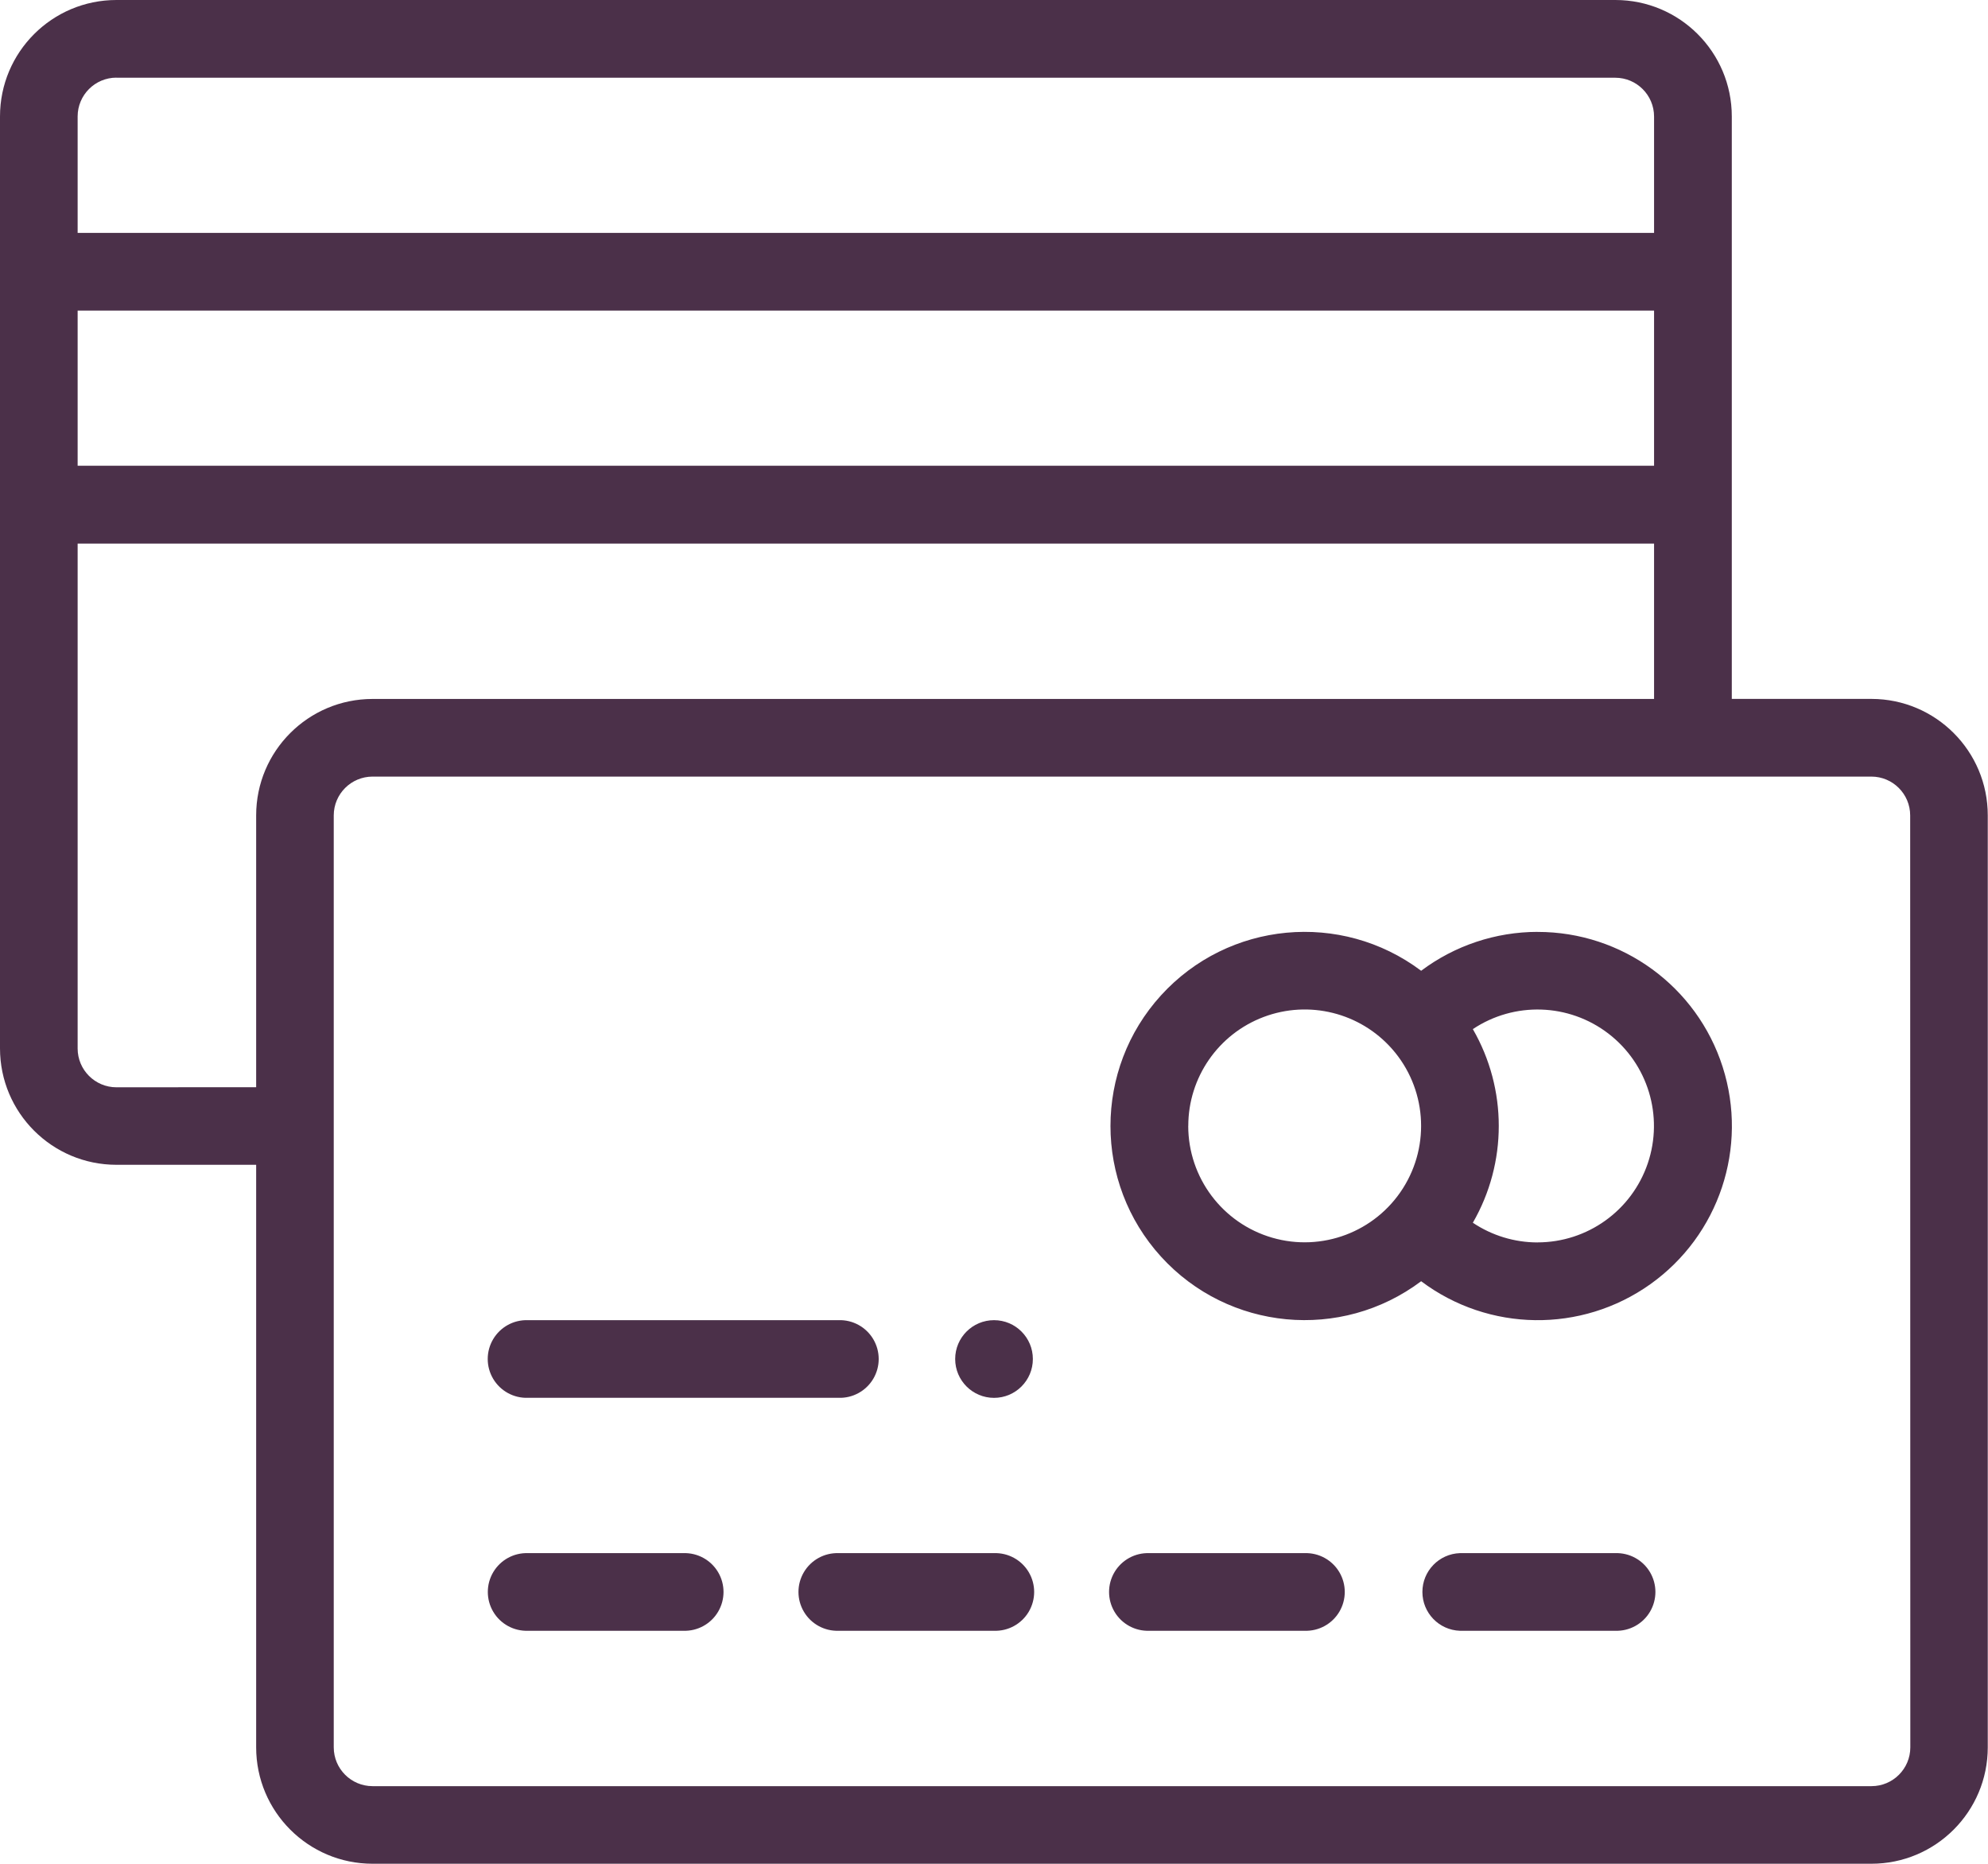
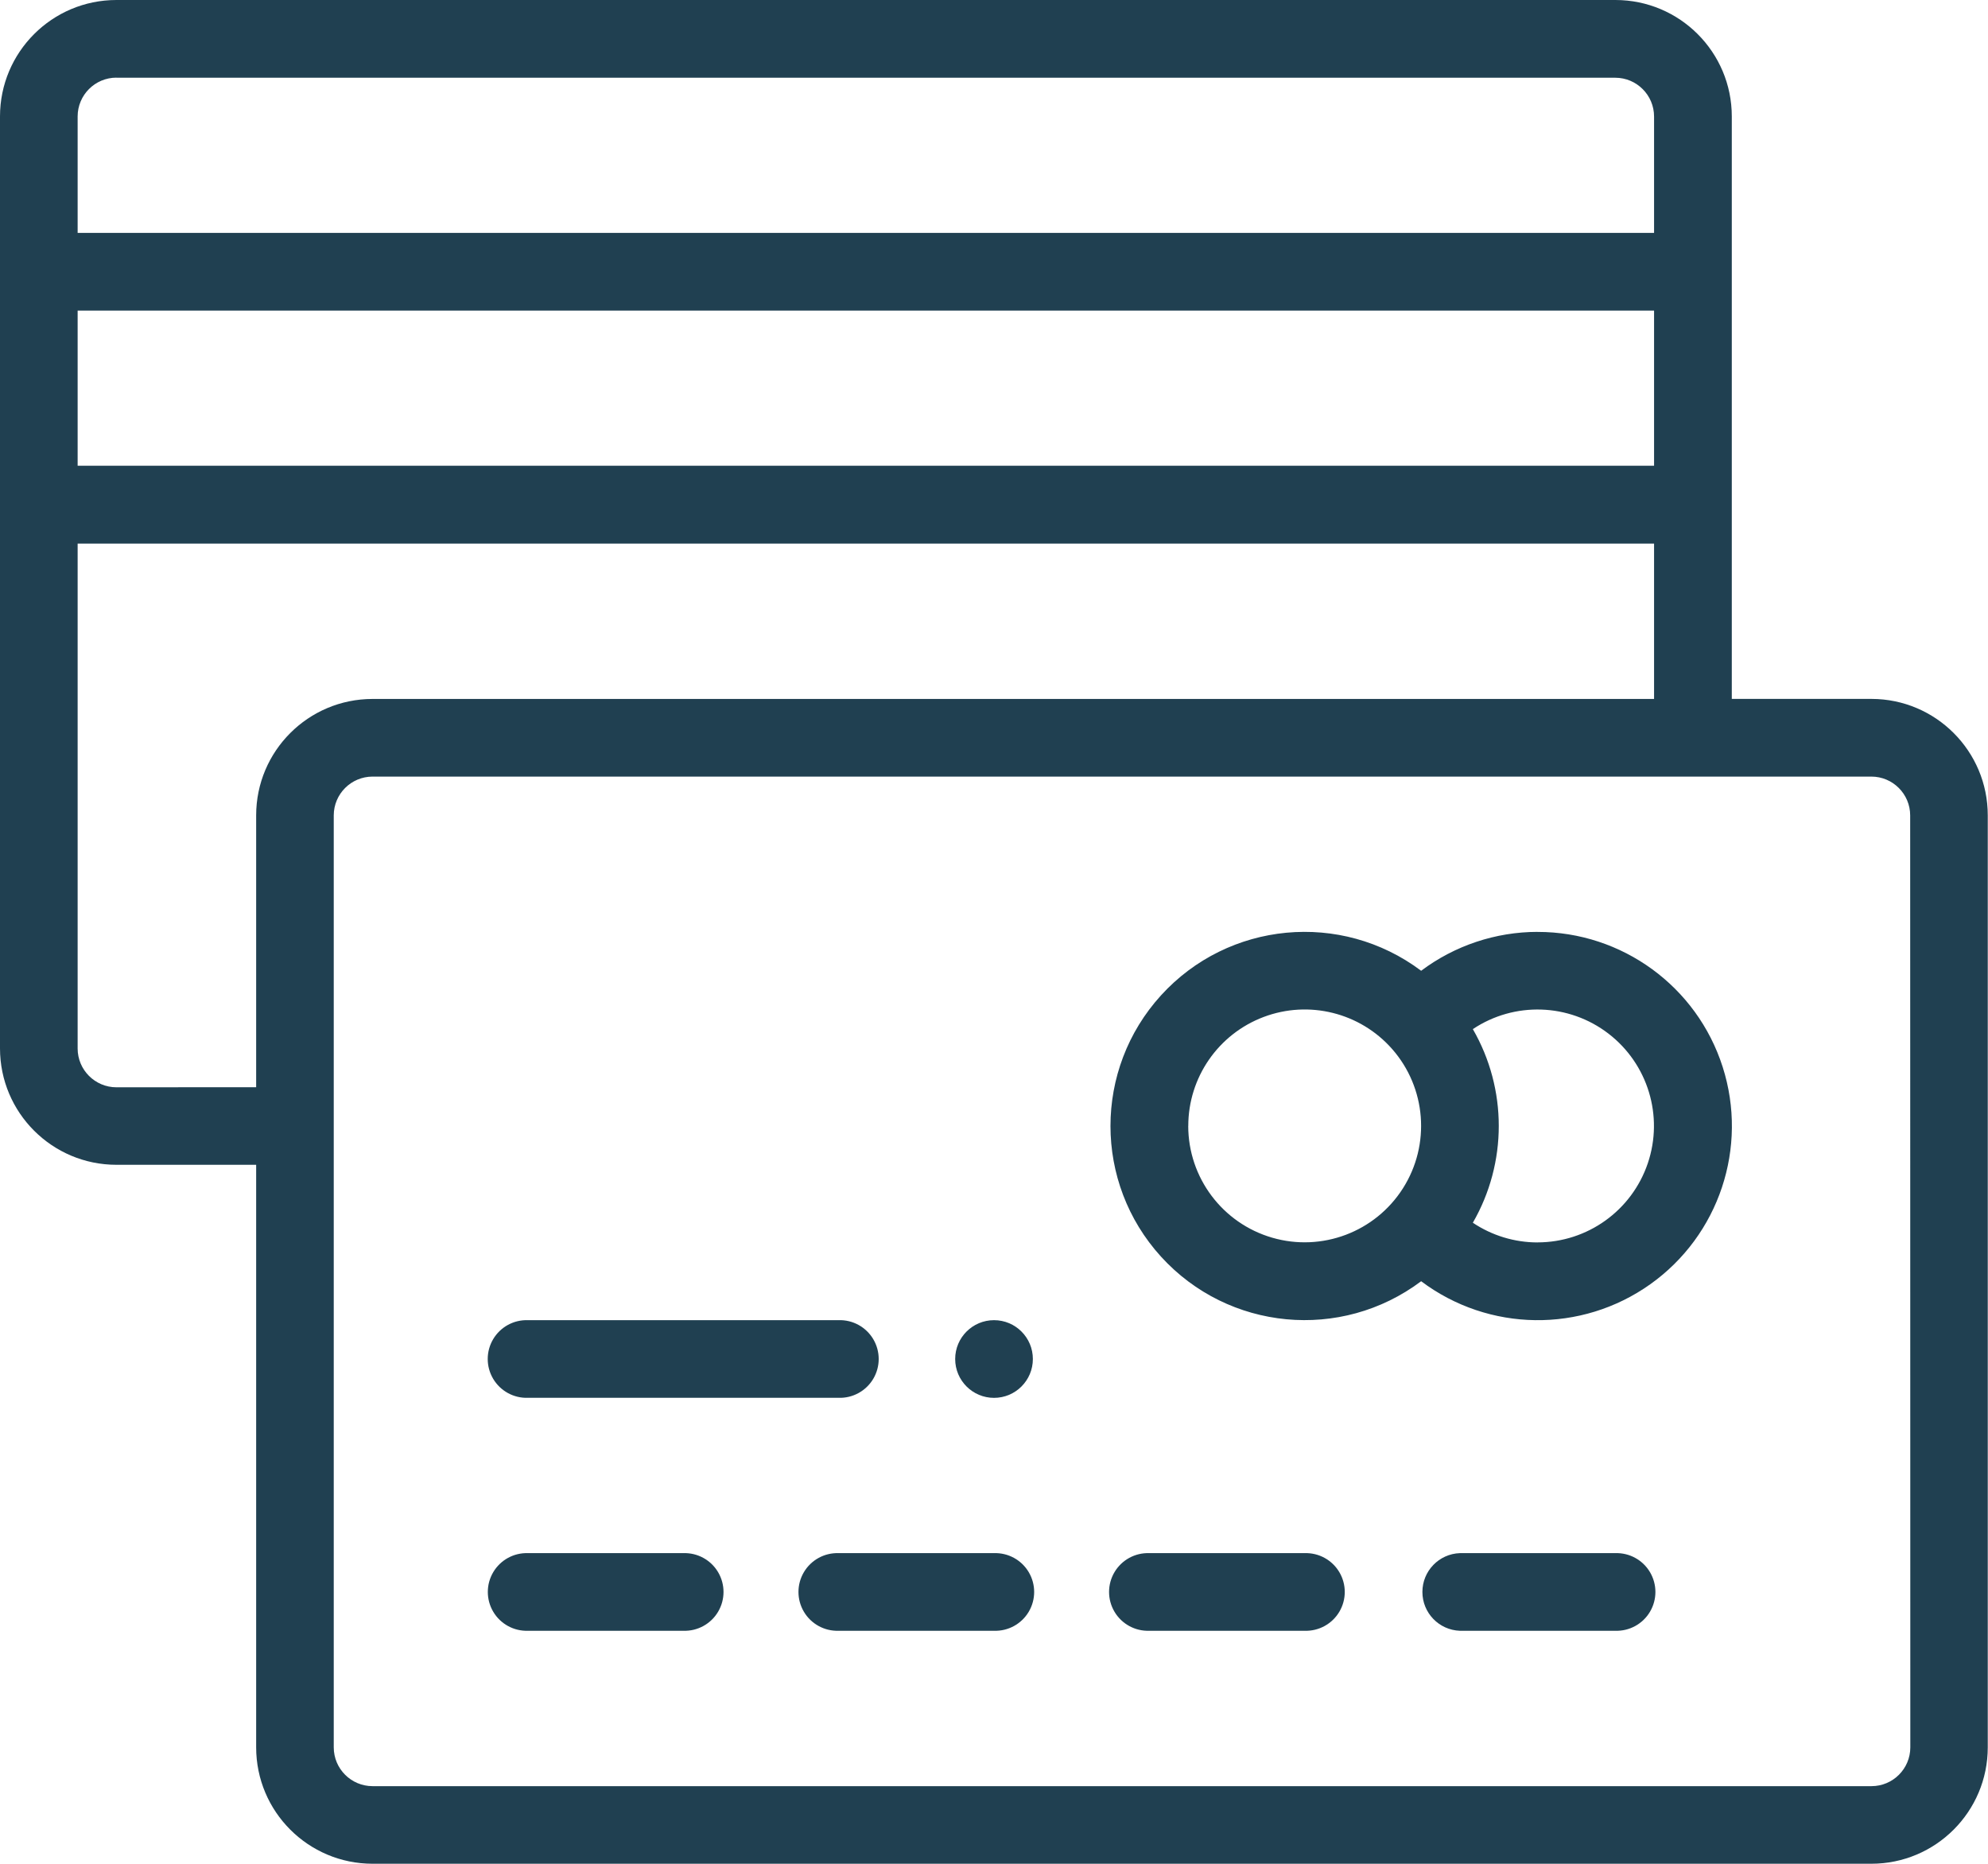
<svg xmlns="http://www.w3.org/2000/svg" id="credit-card_1_" data-name="credit-card (1)" width="42.685" height="40.017" viewBox="0 0 42.685 40.017">
-   <path id="Path_59" data-name="Path 59" d="M246.834,340a.834.834,0,1,0,.834.834A.834.834,0,0,0,246.834,340Zm0,0" transform="translate(-225.491 -311.655)" fill="#4b3049" />
-   <path id="Path_60" data-name="Path 60" d="M40.184,15.006h-3V2.5a2.5,2.5,0,0,0-2.5-2.5H2.5A2.5,2.5,0,0,0,0,2.5V22.509a2.5,2.5,0,0,0,2.5,2.5h3V37.516a2.5,2.5,0,0,0,2.5,2.5h32.18a2.5,2.5,0,0,0,2.5-2.5V17.507A2.5,2.5,0,0,0,40.184,15.006ZM1.667,6.669H35.515V10H1.667Zm.834-5h32.18a.834.834,0,0,1,.834.834V5H1.667V2.5A.834.834,0,0,1,2.5,1.667Zm0,21.676a.834.834,0,0,1-.834-.834V11.672H35.515v3.335H8a2.5,2.5,0,0,0-2.5,2.5v5.836ZM41.017,37.516a.834.834,0,0,1-.834.834H8a.834.834,0,0,1-.834-.834V17.507A.834.834,0,0,1,8,16.674h32.18a.834.834,0,0,1,.834.834Zm0,0" fill="#4b3049" />
-   <path id="Path_61" data-name="Path 61" d="M295.171,240a4.171,4.171,0,0,0-2.5.835,4.168,4.168,0,1,0,0,6.666,4.168,4.168,0,1,0,2.5-7.5Zm-7.5,4.168a2.5,2.5,0,0,1,4.376-1.654h0a2.5,2.5,0,1,1-4.377,1.653Zm7.5,2.5a2.5,2.5,0,0,1-1.39-.423,4.159,4.159,0,0,0,0-4.157,2.5,2.5,0,1,1,1.39,4.579Zm0,0" transform="translate(-262.157 -219.992)" fill="#4b3049" />
-   <path id="Path_62" data-name="Path 62" d="M130.168,400h-3.335a.834.834,0,1,0,0,1.667h3.335a.834.834,0,1,0,0-1.667Zm0,0" transform="translate(-115.496 -366.653)" fill="#4b3049" />
-   <path id="Path_63" data-name="Path 63" d="M210.168,400h-3.335a.834.834,0,1,0,0,1.667h3.335a.834.834,0,1,0,0-1.667Zm0,0" transform="translate(-188.826 -366.653)" fill="#4b3049" />
-   <path id="Path_64" data-name="Path 64" d="M290.168,400h-3.335a.834.834,0,1,0,0,1.667h3.335a.834.834,0,1,0,0-1.667Zm0,0" transform="translate(-262.157 -366.653)" fill="#4b3049" />
-   <path id="Path_65" data-name="Path 65" d="M370.168,400h-3.335a.834.834,0,0,0,0,1.667h3.335a.834.834,0,1,0,0-1.667Zm0,0" transform="translate(-335.487 -366.653)" fill="#4b3049" />
-   <path id="Path_66" data-name="Path 66" d="M126.834,341.667H133.5a.834.834,0,1,0,0-1.667h-6.669a.834.834,0,1,0,0,1.667Zm0,0" transform="translate(-115.496 -311.655)" fill="#4b3049" />
+   <path id="Path_59" data-name="Path 59" d="M246.834,340a.834.834,0,1,0,.834.834A.834.834,0,0,0,246.834,340Zm0,0" transform="translate(-225.491 -311.655)" fill="#204051" />
+   <path id="Path_60" data-name="Path 60" d="M40.184,15.006h-3V2.5a2.5,2.5,0,0,0-2.5-2.5H2.5A2.5,2.5,0,0,0,0,2.5V22.509a2.5,2.5,0,0,0,2.5,2.5h3V37.516a2.5,2.5,0,0,0,2.5,2.5h32.18a2.5,2.5,0,0,0,2.5-2.5V17.507A2.5,2.5,0,0,0,40.184,15.006ZM1.667,6.669H35.515V10H1.667Zm.834-5h32.18a.834.834,0,0,1,.834.834V5H1.667V2.5A.834.834,0,0,1,2.5,1.667Zm0,21.676a.834.834,0,0,1-.834-.834V11.672H35.515v3.335H8a2.5,2.5,0,0,0-2.5,2.5v5.836ZM41.017,37.516a.834.834,0,0,1-.834.834H8a.834.834,0,0,1-.834-.834V17.507A.834.834,0,0,1,8,16.674h32.18a.834.834,0,0,1,.834.834Zm0,0" fill="#204051" />
+   <path id="Path_61" data-name="Path 61" d="M295.171,240a4.171,4.171,0,0,0-2.5.835,4.168,4.168,0,1,0,0,6.666,4.168,4.168,0,1,0,2.5-7.5Zm-7.5,4.168a2.5,2.5,0,0,1,4.376-1.654h0a2.5,2.5,0,1,1-4.377,1.653Zm7.5,2.5a2.5,2.5,0,0,1-1.39-.423,4.159,4.159,0,0,0,0-4.157,2.5,2.5,0,1,1,1.39,4.579Zm0,0" transform="translate(-262.157 -219.992)" fill="#204051" />
+   <path id="Path_62" data-name="Path 62" d="M130.168,400h-3.335a.834.834,0,1,0,0,1.667h3.335a.834.834,0,1,0,0-1.667Zm0,0" transform="translate(-115.496 -366.653)" fill="#204051" />
+   <path id="Path_63" data-name="Path 63" d="M210.168,400h-3.335a.834.834,0,1,0,0,1.667h3.335a.834.834,0,1,0,0-1.667Zm0,0" transform="translate(-188.826 -366.653)" fill="#204051" />
+   <path id="Path_64" data-name="Path 64" d="M290.168,400h-3.335a.834.834,0,1,0,0,1.667h3.335a.834.834,0,1,0,0-1.667Zm0,0" transform="translate(-262.157 -366.653)" fill="#204051" />
+   <path id="Path_65" data-name="Path 65" d="M370.168,400h-3.335a.834.834,0,0,0,0,1.667h3.335a.834.834,0,1,0,0-1.667Zm0,0" transform="translate(-335.487 -366.653)" fill="#204051" />
+   <path id="Path_66" data-name="Path 66" d="M126.834,341.667H133.5a.834.834,0,1,0,0-1.667h-6.669a.834.834,0,1,0,0,1.667Zm0,0" transform="translate(-115.496 -311.655)" fill="#204051" />
</svg>
